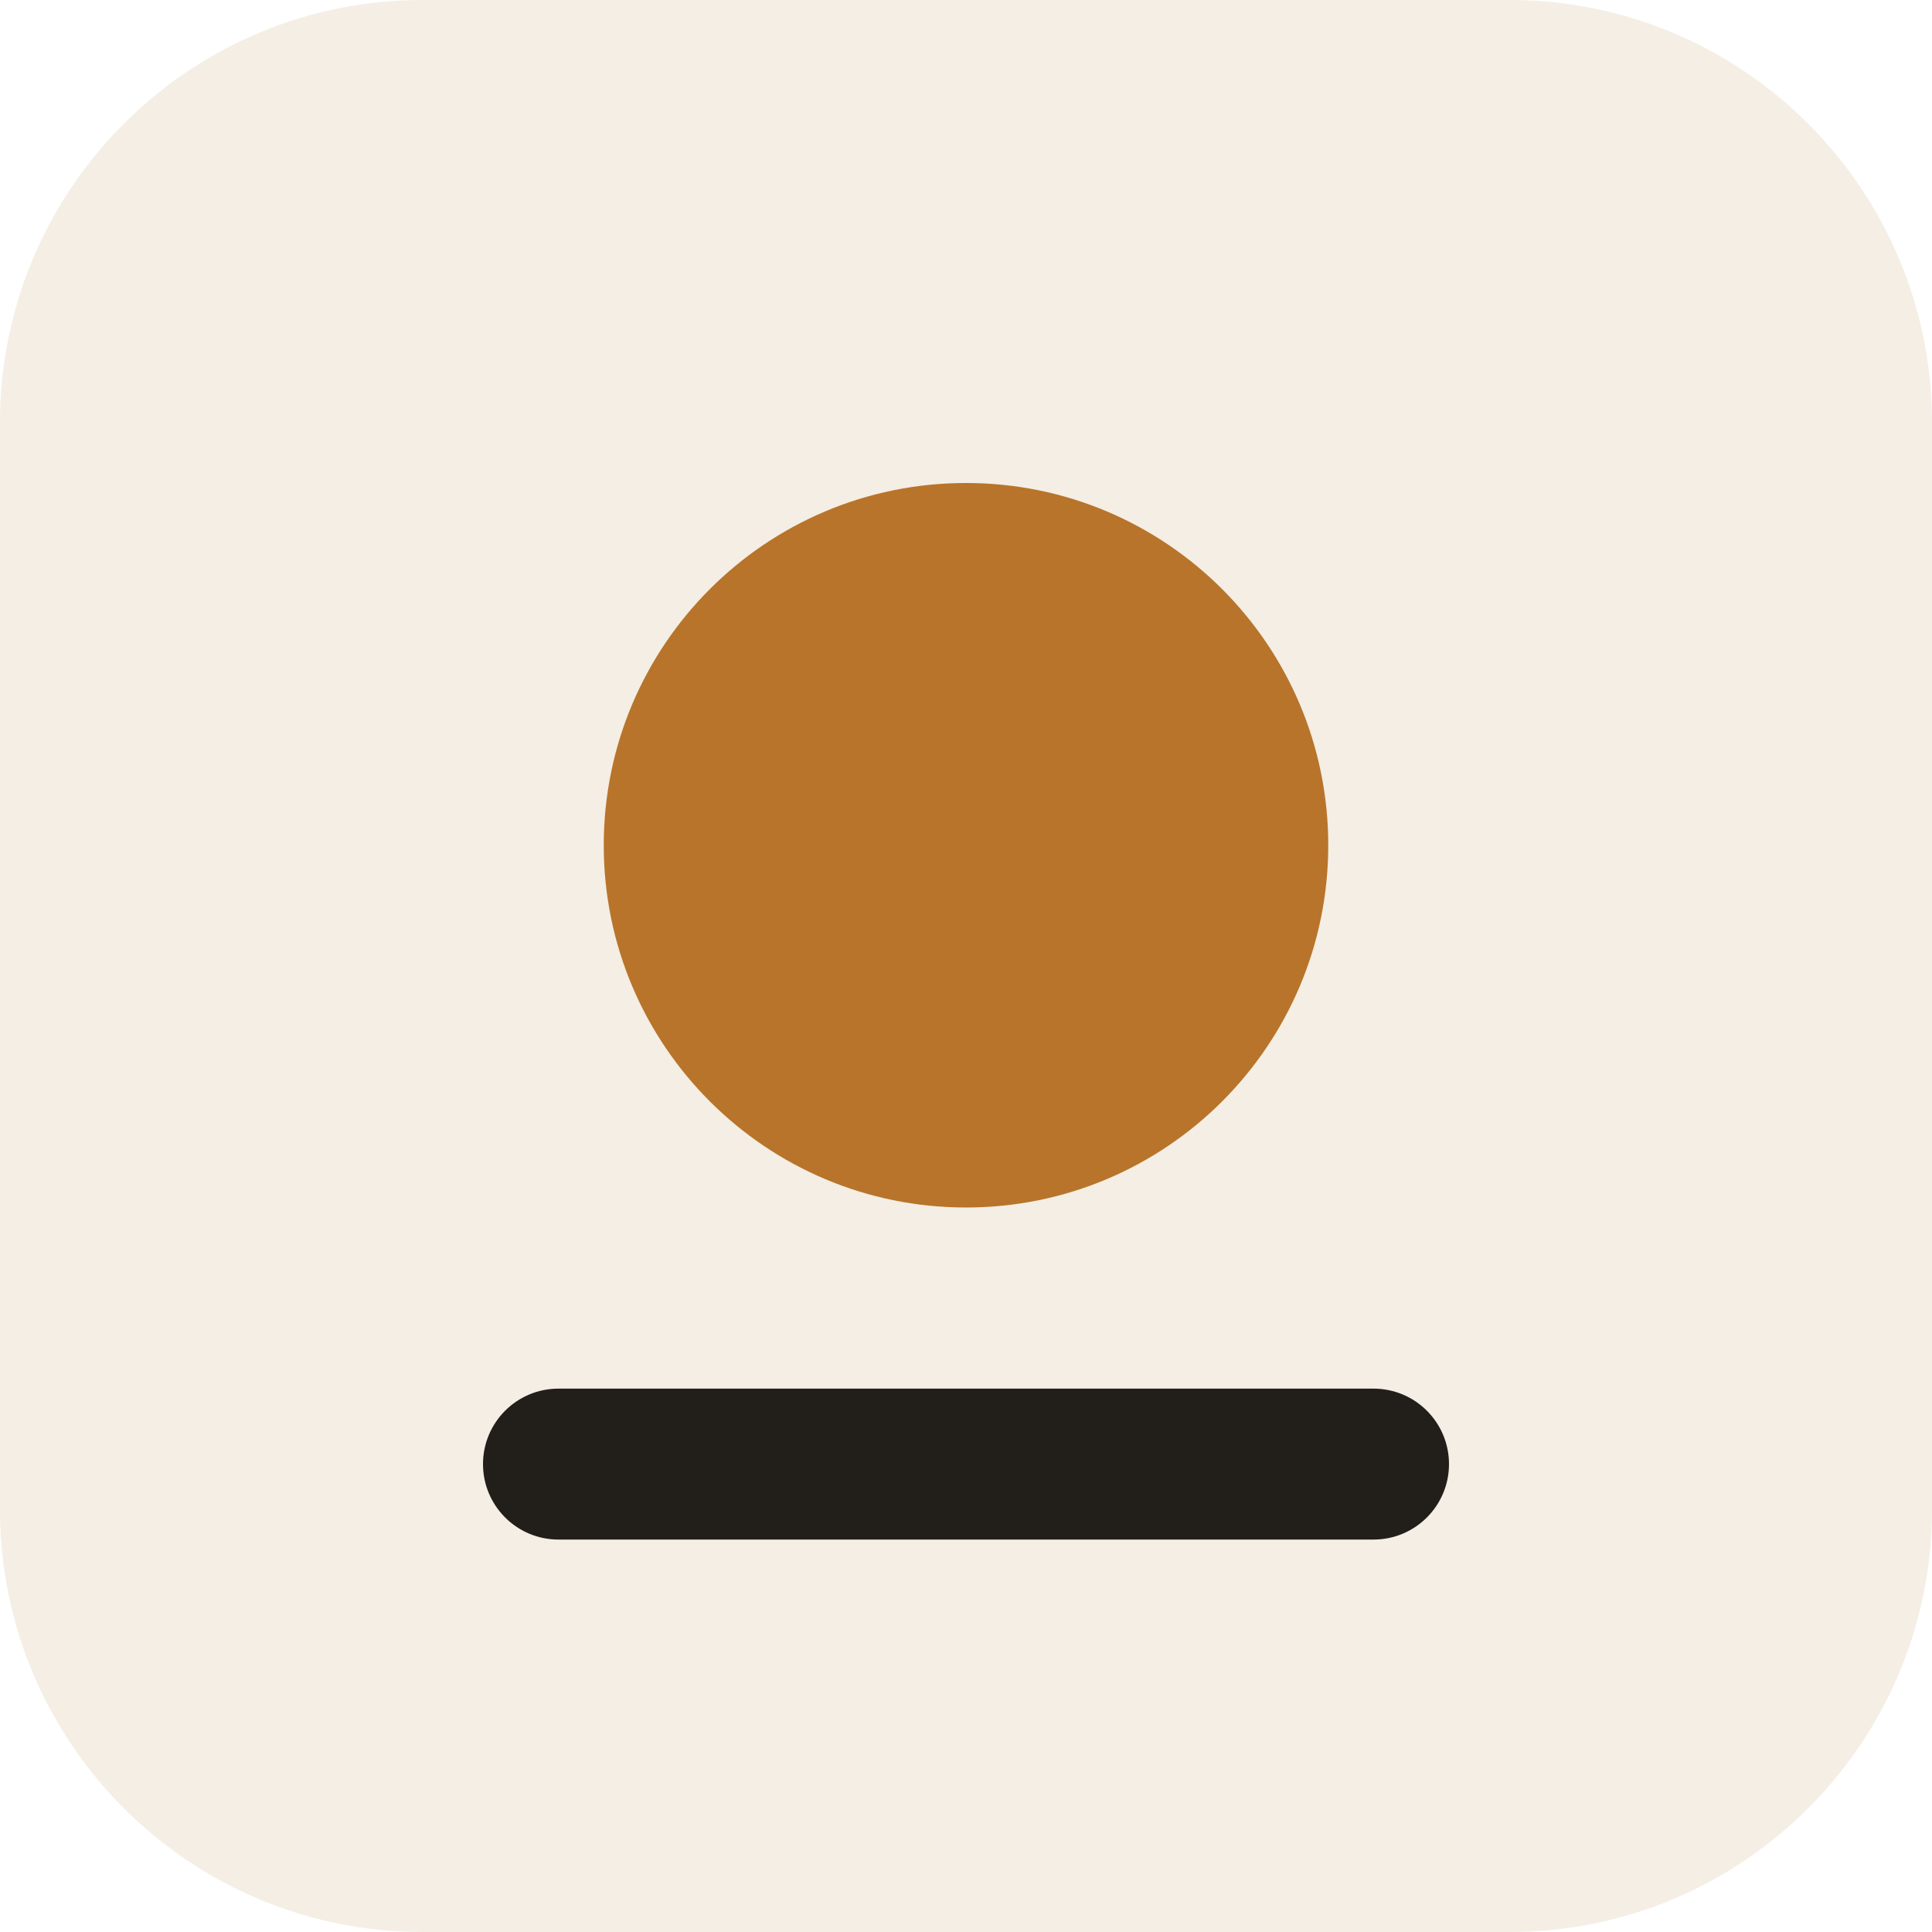
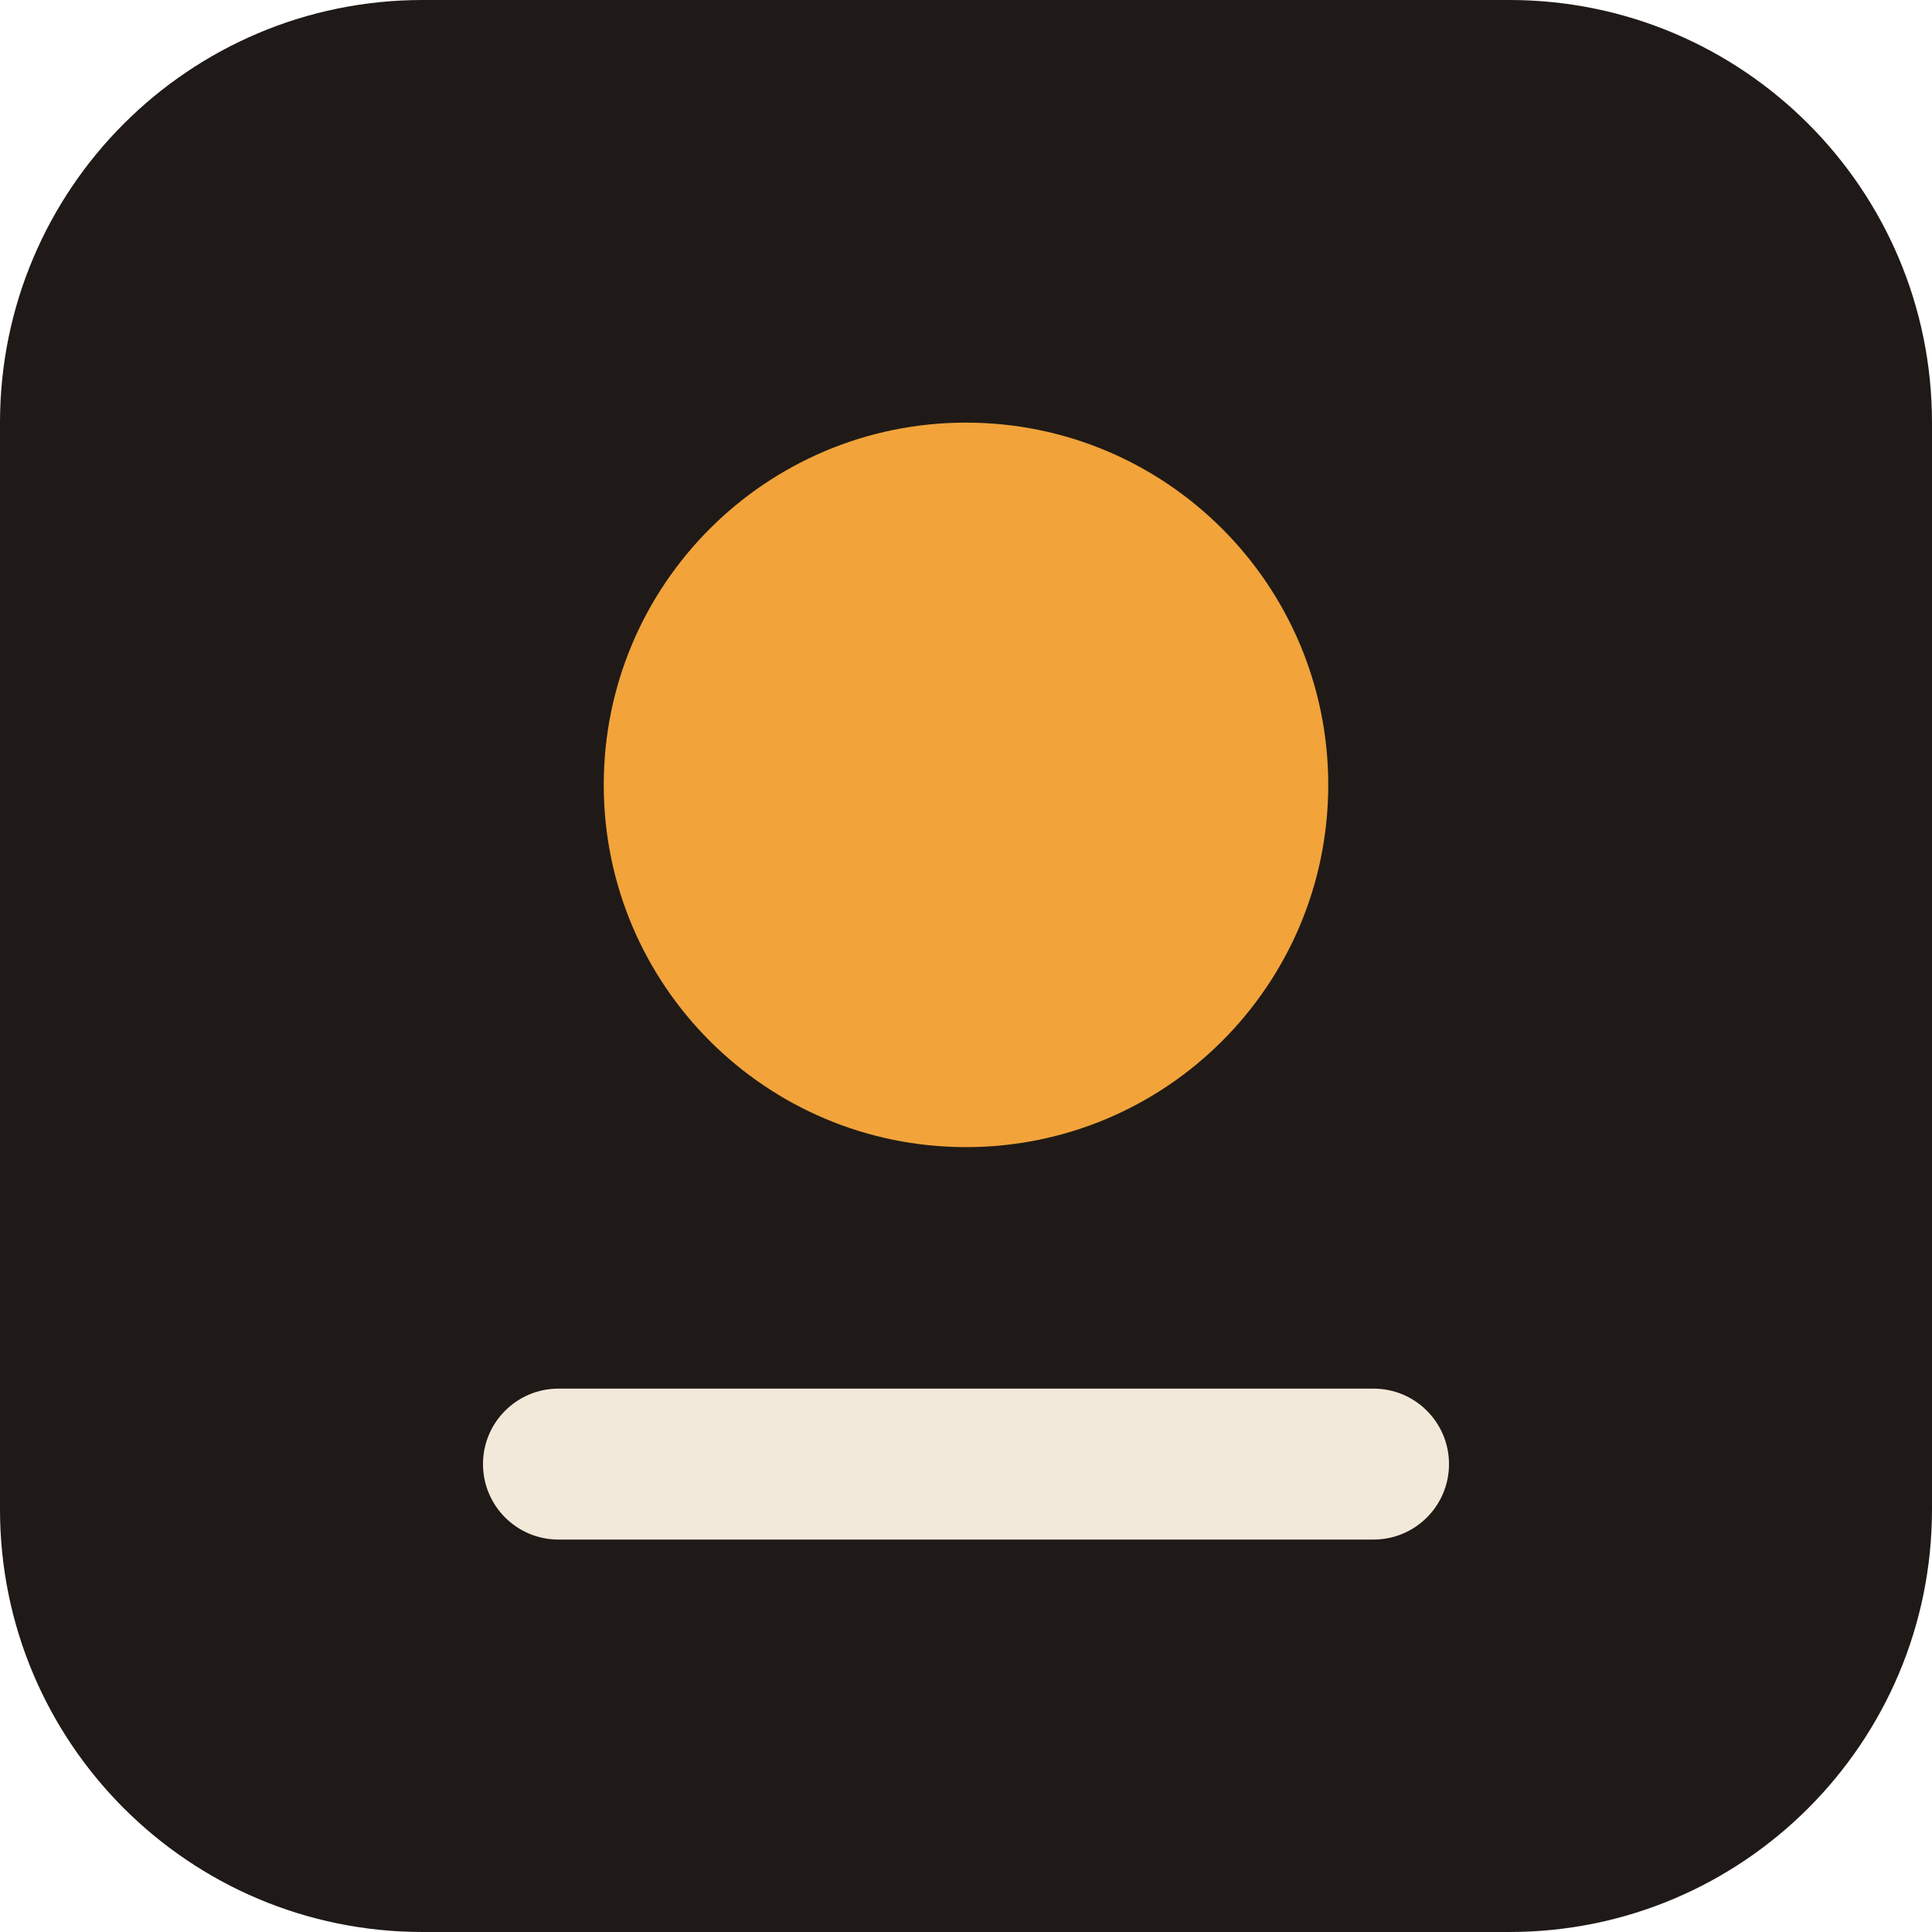
<svg xmlns="http://www.w3.org/2000/svg" viewBox="0 0 32 32">
-   <rect width="32" height="32" rx="7" fill="#F4EEE4" />
-   <circle cx="16" cy="14" r="6" fill="#B8742A" />
-   <rect x="8" y="23" width="16" height="2.5" rx="1.25" fill="#221F1B" />
+   <rect width="32" height="32" rx="7" fill="#1F1A17" />
+   <circle cx="16" cy="13" r="6" fill="#F2A33A" />
+   <rect x="8" y="23" width="16" height="2.5" rx="1.25" fill="#F3E9DA" />
</svg>
